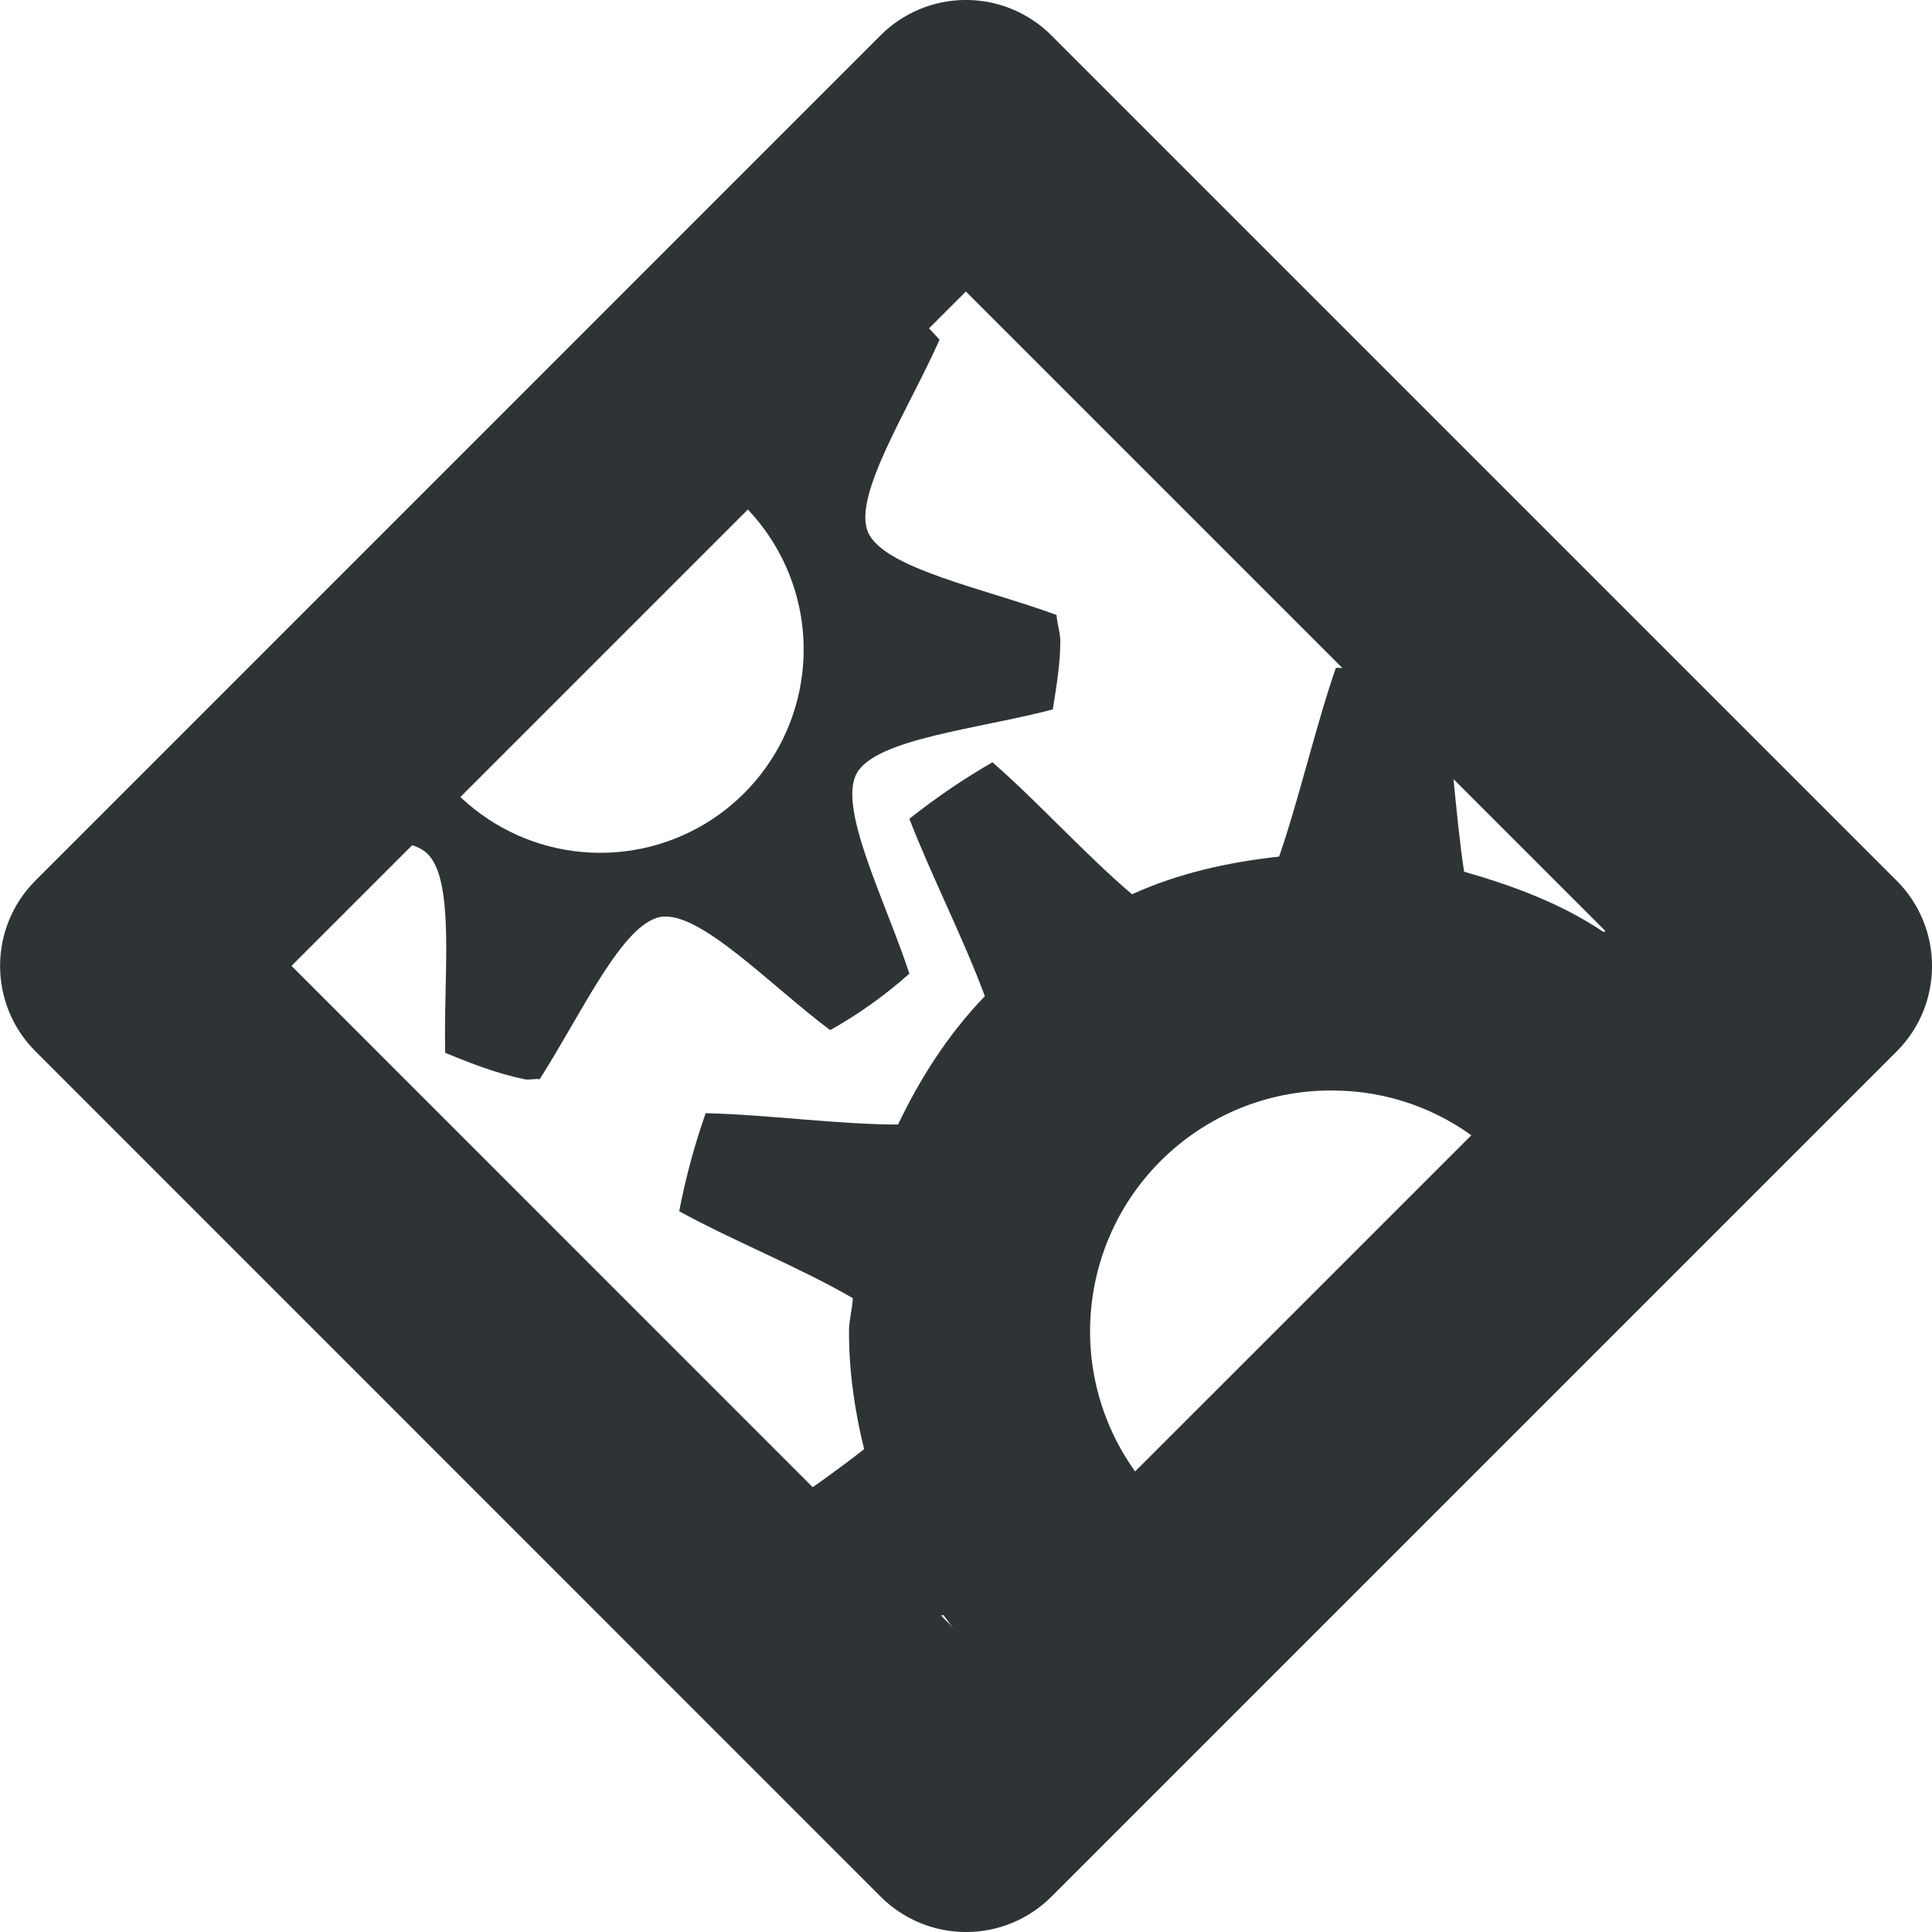
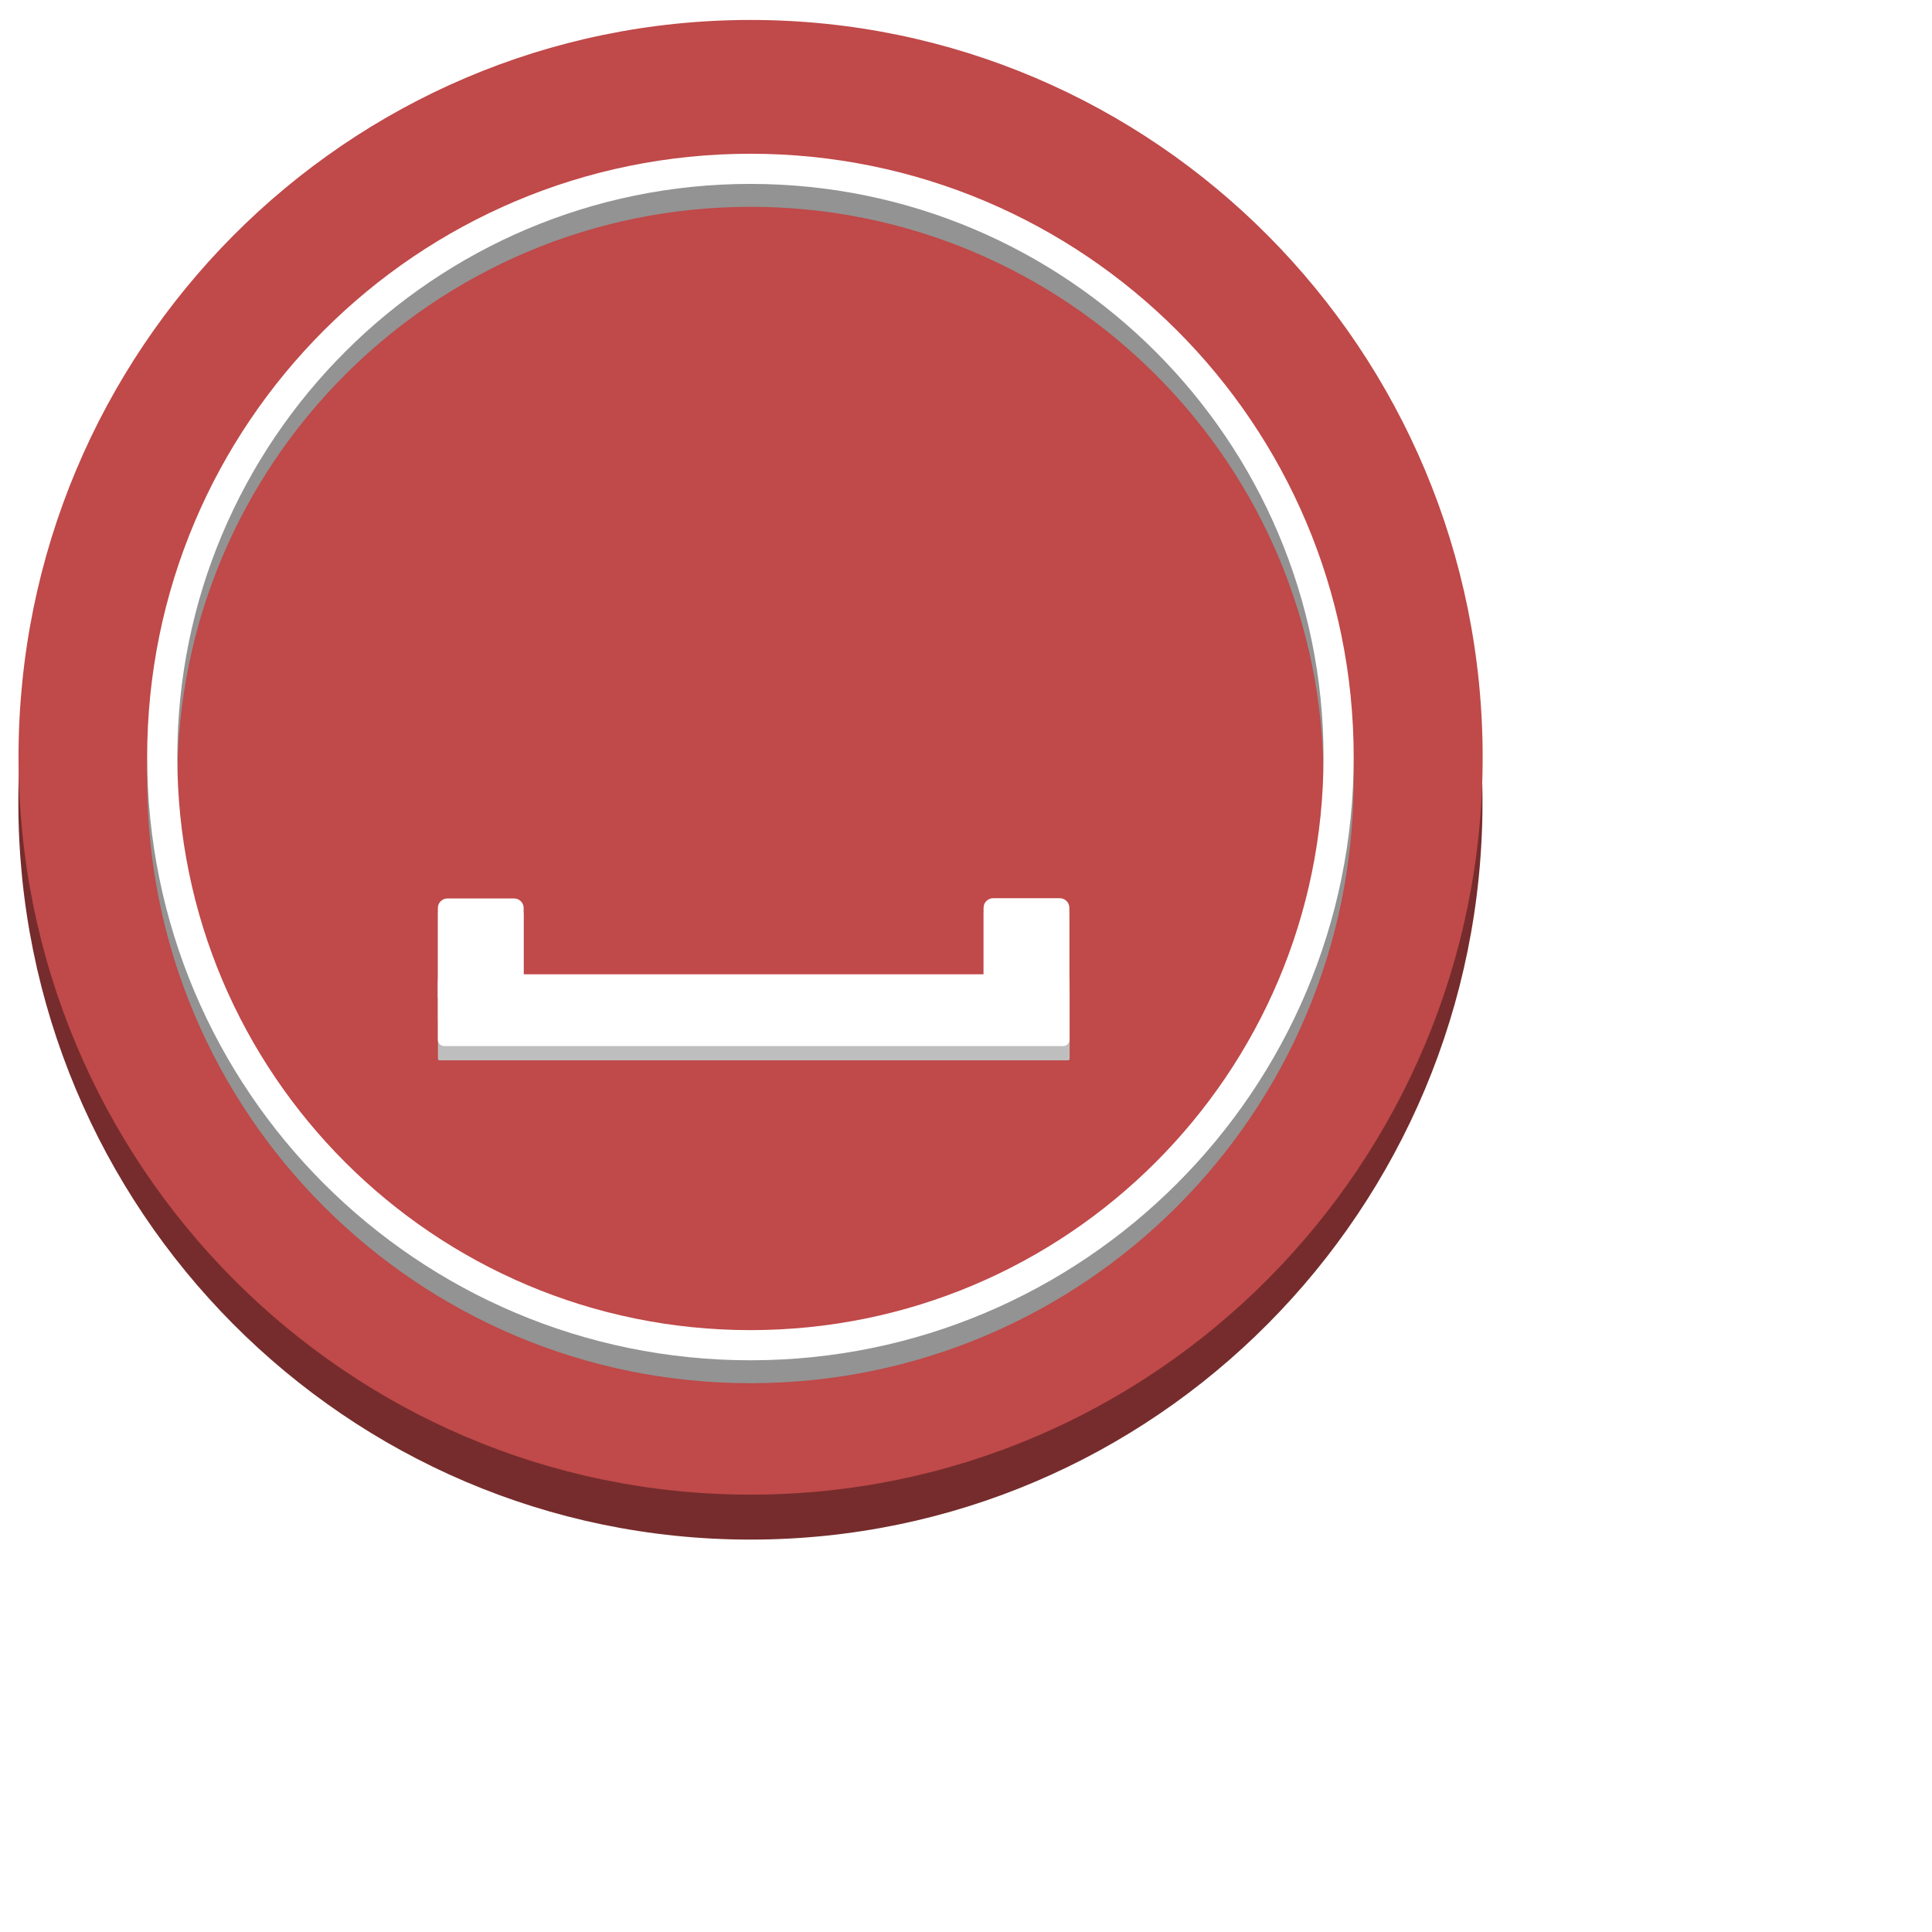
- <svg xmlns="http://www.w3.org/2000/svg" width="16" height="16">
-   <g color="#000" fill="#2e3436">
-     <path d="M7.188 2.281c-.094.056-.192.125-.29.19L5.566 3.803a1.684 1.684 0 11-2.17 2.17L2.332 7.037c.506-.069 1.017-.136 1.2.026.242.214.139 1.031.155 1.656.213.088.427.171.657.219.04.008.085-.007.125 0 .337-.525.683-1.288 1-1.344.322-.057.905.562 1.406.937a3.67 3.67 0 00.656-.468c-.195-.595-.594-1.369-.437-1.657.158-.29 1.019-.37 1.625-.531.028-.183.062-.371.062-.562 0-.075-.027-.146-.031-.22-.587-.217-1.435-.385-1.562-.687-.128-.302.34-1.021.593-1.593a3.722 3.722 0 00-.593-.532zm3.875 3.25c-.165.475-.305 1.086-.47 1.563-.43.047-.84.14-1.218.312-.38-.322-.787-.773-1.156-1.093a5.562 5.562 0 00-.688.468c.177.46.453 1.001.625 1.469-.298.309-.531.67-.719 1.063-.494 0-1.102-.084-1.593-.094a5.68 5.68 0 00-.219.812c.435.24 1.006.468 1.438.72-.006.093-.032.185-.032.28 0 .333.049.66.125.97-.382.304-.898.63-1.28.937.015.044.04.083.058.127l.613.613c.417-.1.868-.223 1.266-.303.248.343.532.626.875.875-.027.135-.068.283-.104.428.174-.063.34-.155.482-.297l1.432-1.432a1.994 1.994 0 01.533-3.918c.919 0 1.684.623 1.918 1.467l1.338-1.338c.06-.06.11-.124.156-.191-.035-.062-.06-.13-.1-.188.096-.152.205-.31.315-.47.017-.348-.1-.7-.37-.971l-.177-.176c-.28.192-.561.387-.83.555-.345-.233-.746-.383-1.156-.5-.077-.507-.107-1.132-.187-1.625a5.44 5.44 0 00-.875-.063zm-9.247.608c-.087.068-.173.138-.254.205l.014.035z" style="marker:none" overflow="visible" />
-     <path d="M8.707.293a1 1 0 00-1.415 0l-6.999 7a1 1 0 000 1.413l7 7.001a1 1 0 001.415 0l7-7a1 1 0 000-1.413zm-.708 2.121l5.587 5.587L8 13.586 2.414 7.999z" style="line-height:normal;font-variant-ligatures:normal;font-variant-position:normal;font-variant-caps:normal;font-variant-numeric:normal;font-variant-alternates:normal;font-feature-settings:normal;text-indent:0;text-align:start;text-decoration-line:none;text-decoration-style:solid;text-decoration-color:#000;text-transform:none;text-orientation:mixed;shape-padding:0;isolation:auto;mix-blend-mode:normal;marker:none" font-weight="400" font-family="sans-serif" overflow="visible" />
+ <svg xmlns="http://www.w3.org/2000/svg" xmlns:ns1="https://boxy-svg.com" viewBox="0 0 256 256">
+   <defs>
+     <ns1:export>
+       <ns1:file format="svg" />
+       <ns1:file format="png" />
+       <ns1:file format="svg" href="#object-0" path="Untitled 2.svg" />
+     </ns1:export>
+   </defs>
+   <g style="transform-origin: 132.226px 127.755px;" transform="matrix(0.79923, 0, 0, 0.79923, -4.225952, 0.244625)">
+     <ellipse style="stroke: rgba(0, 0, 0, 0); stroke-width: 1; fill: rgb(118, 44, 44);" cx="129.7" cy="132.7" rx="121.372" ry="122.245" />
+     <ellipse style="stroke: rgba(0, 0, 0, 0); fill: rgb(192, 73, 73);" cx="129.728" cy="125.248" rx="121.372" ry="122.245" />
+     <g>
+       <g>
+         <ellipse style="fill: rgba(216, 216, 216, 0); stroke-width: 5; stroke: rgb(147, 147, 147);" cx="129.7" cy="129" rx="97.516" ry="97.516" />
+         <ellipse style="stroke: rgb(255, 255, 255); fill: rgba(216, 216, 216, 0); stroke-width: 5px;" cx="129.7" cy="125.2" rx="97.516" ry="97.516" />
+       </g>
+       <g transform="matrix(1.036727, 0, 0, 1.036727, -4.533742, 3.431432)" style="">
+         <g transform="matrix(1, 0, 0, 1, -1.660407, 4.358567)">
+           <rect x="81.169" y="150.132" width="101.019" height="11.474" style="fill: rgb(190, 190, 190); stroke: rgba(255, 255, 255, 0);" rx="0.255" ry="0.255" />
+           <rect x="81.169" y="138" width="13.719" height="17.211" style="fill: rgb(190, 190, 190); stroke: rgba(255, 255, 255, 0);" />
+           <rect x="168.436" y="137.964" width="13.719" height="17.211" style="stroke-width: 1; fill: rgb(190, 190, 190); stroke: rgba(255, 255, 255, 0);" />
+         </g>
+       </g>
+       <g transform="matrix(1.036727, 0, 0, 1.036727, -4.546384, 1.060913)" style="" id="object-0">
+         <g transform="matrix(1, 0, 0, 1, -1.660407, 4.358567)">
+           <rect x="81.169" y="150.132" width="101.019" height="11.474" style="stroke: rgba(255, 255, 255, 0); fill: rgb(255, 255, 255);" rx="1.021" ry="1.021" />
+           <rect x="81.169" y="138" width="13.719" height="17.211" style="stroke: rgba(255, 255, 255, 0); fill: rgb(255, 255, 255);" rx="1.532" ry="1.532" />
+           <rect x="168.436" y="137.964" width="13.719" height="17.211" style="stroke-width: 1; stroke: rgba(255, 255, 255, 0); fill: rgb(255, 255, 255);" rx="1.532" ry="1.532" />
+         </g>
+       </g>
+     </g>
  </g>
+   <path d="M 97.997 78.614 H 126.531 L 126.531 65.027 L 165.693 90.203 L 126.531 115.378 L 126.531 101.792 H 97.997 V 78.614 Z" ns1:shape="arrow 97.997 65.027 67.696 50.351 23.178 39.162 0 1@894806d5" style="stroke: rgba(0, 0, 0, 0); fill: rgb(255, 255, 255); transform-origin: 152.781px 88.313px;" transform="matrix(0, 1, -1, 0, -24.7806, 39.68684)" />
</svg>
